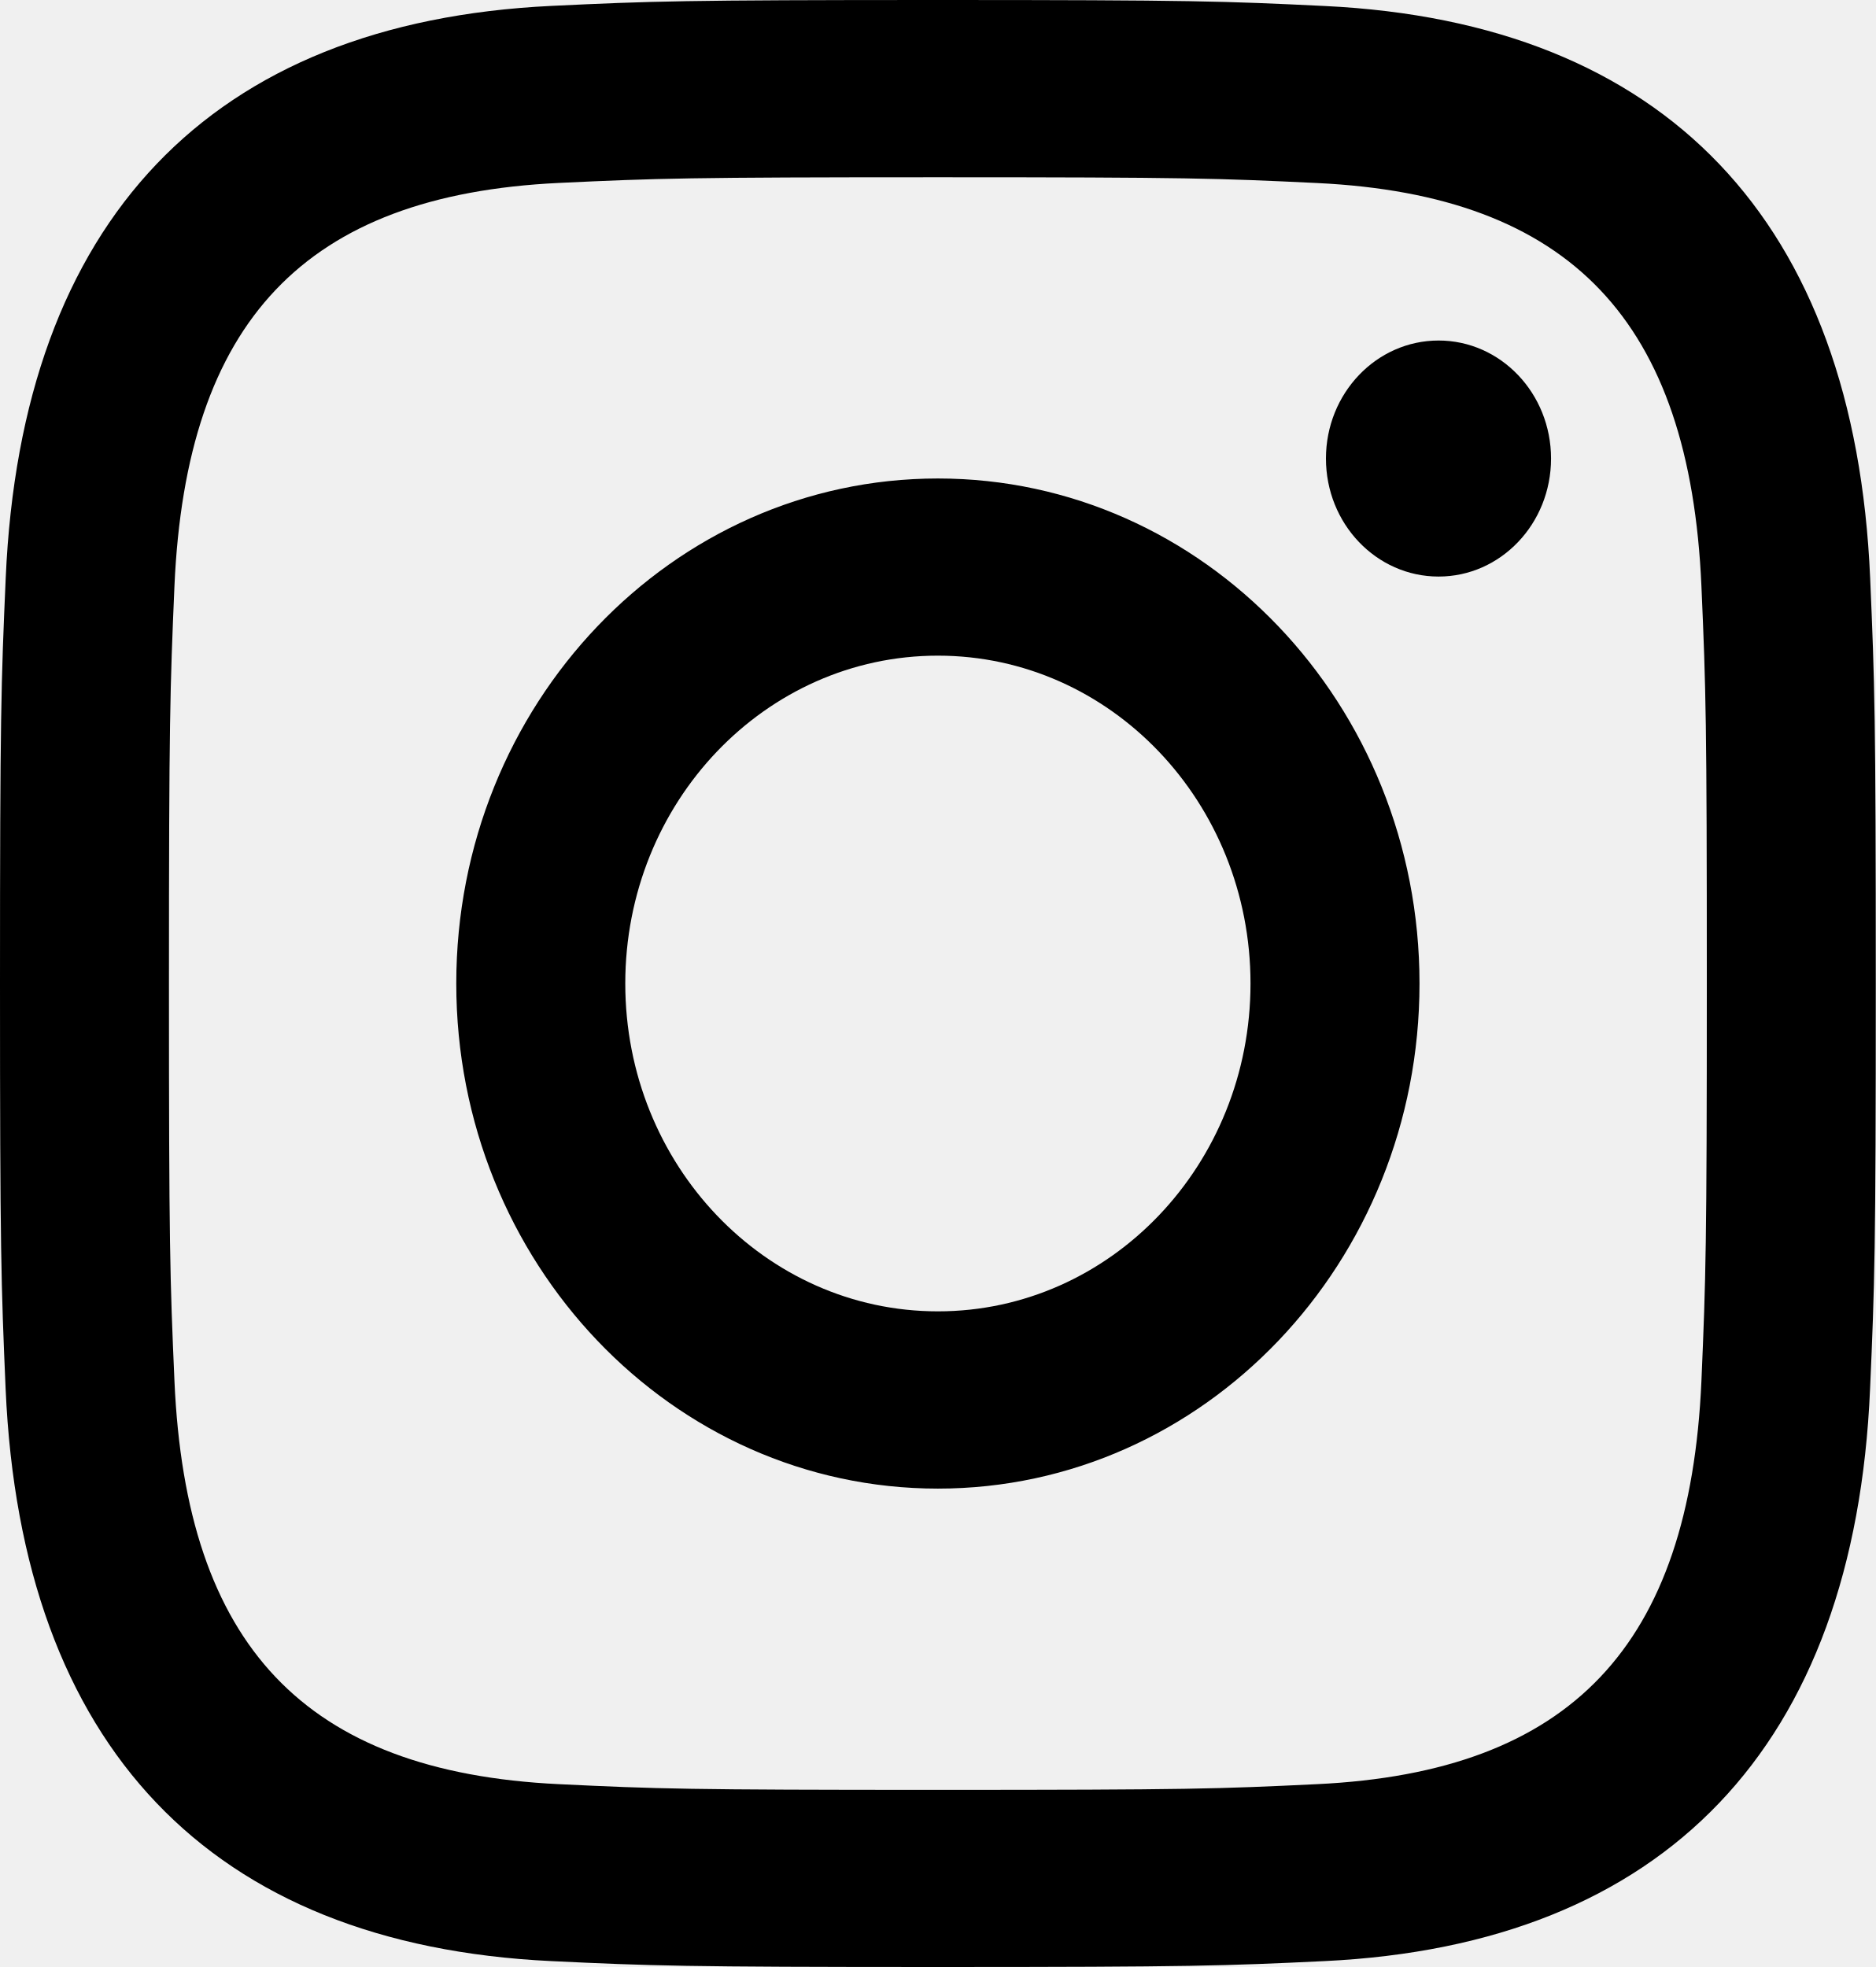
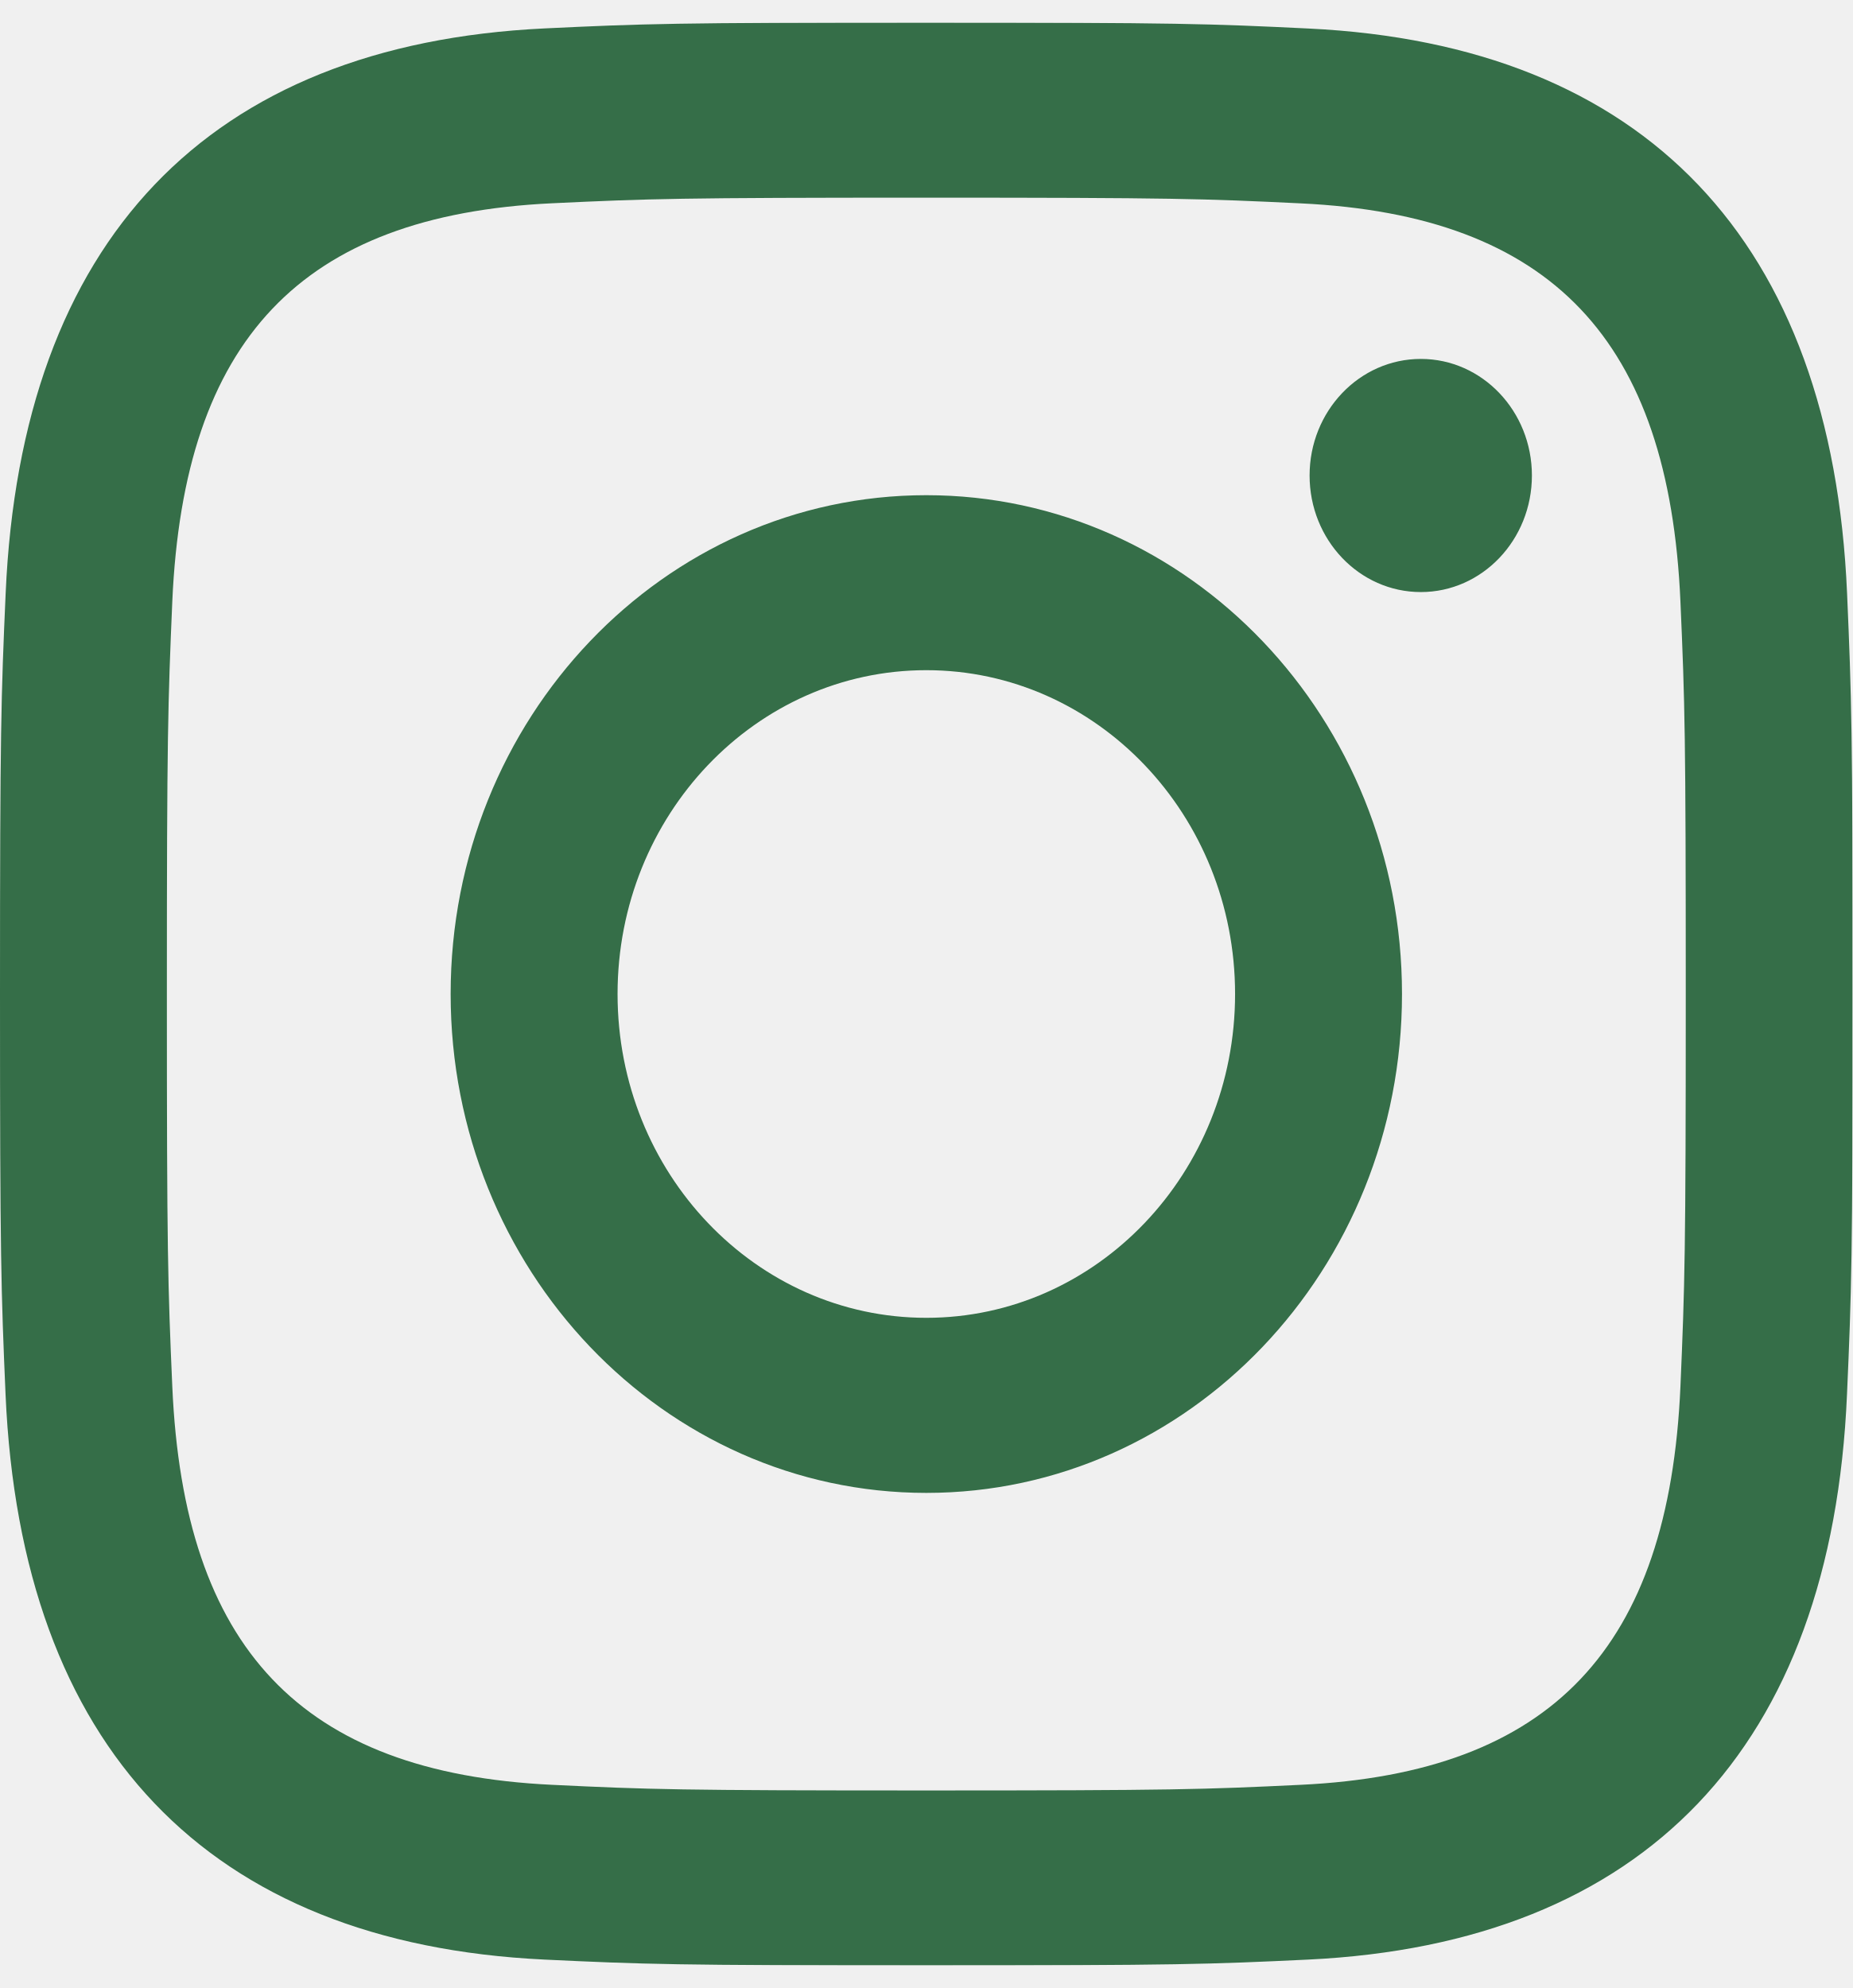
- <svg xmlns="http://www.w3.org/2000/svg" width="41" height="43" viewBox="0 0 41 43" fill="none">
-   <g clip-path="url(#clip0_2_3443)">
-     <path d="M20.5 3.875C25.974 3.875 26.623 3.897 28.785 4.001C34.341 4.266 36.936 7.03 37.189 12.814C37.288 15.081 37.307 15.761 37.307 21.502C37.307 27.244 37.286 27.923 37.189 30.19C36.934 35.968 34.346 38.738 28.785 39.003C26.623 39.107 25.977 39.128 20.5 39.128C15.027 39.128 14.377 39.107 12.216 39.003C6.647 38.736 4.066 35.959 3.813 30.188C3.714 27.921 3.693 27.242 3.693 21.5C3.693 15.759 3.716 15.081 3.813 12.812C4.068 7.03 6.656 4.264 12.216 3.999C14.379 3.897 15.027 3.875 20.5 3.875ZM20.5 0C14.932 0 14.236 0.025 12.049 0.129C4.604 0.487 0.466 4.82 0.125 12.635C0.024 14.93 0 15.661 0 21.5C0 27.339 0.024 28.072 0.123 30.365C0.465 38.173 4.595 42.513 12.047 42.871C14.236 42.975 14.932 43 20.5 43C26.067 43 26.766 42.975 28.953 42.871C36.391 42.513 40.539 38.18 40.875 30.365C40.976 28.072 41 27.339 41 21.5C41 15.661 40.976 14.93 40.877 12.637C40.542 4.836 36.406 0.489 28.954 0.131C26.766 0.025 26.067 0 20.5 0ZM20.5 10.46C14.687 10.46 9.973 15.403 9.973 21.5C9.973 27.597 14.687 32.542 20.5 32.542C26.314 32.542 31.027 27.599 31.027 21.5C31.027 15.403 26.314 10.46 20.5 10.46ZM20.5 28.667C16.726 28.667 13.667 25.46 13.667 21.5C13.667 17.542 16.726 14.333 20.5 14.333C24.274 14.333 27.333 17.542 27.333 21.5C27.333 25.46 24.274 28.667 20.5 28.667ZM31.444 7.444C30.084 7.444 28.982 8.6 28.982 10.024C28.982 11.449 30.084 12.604 31.444 12.604C32.802 12.604 33.902 11.449 33.902 10.024C33.902 8.6 32.802 7.444 31.444 7.444Z" fill="black" />
+ <svg xmlns="http://www.w3.org/2000/svg" width="41" height="44" viewBox="0 0 41 44" fill="none">
+   <mask id="mask0_177_7" style="mask-type:luminance" maskUnits="userSpaceOnUse" x="0" y="0" width="41" height="44">
+     <path d="M41 0.5H0V43.5H41V0.5Z" fill="white" />
+   </mask>
+   <g mask="url(#mask0_177_7)">
+     <path d="M20.5 4.375C25.974 4.375 26.623 4.397 28.785 4.501C34.341 4.766 36.936 7.53 37.189 13.314C37.288 15.581 37.307 16.261 37.307 22.002C37.307 27.744 37.286 28.423 37.189 30.69C36.934 36.468 34.346 39.238 28.785 39.503C26.623 39.607 25.977 39.628 20.5 39.628C15.027 39.628 14.377 39.607 12.216 39.503C6.647 39.236 4.066 36.459 3.813 30.688C3.714 28.421 3.693 27.742 3.693 22C3.693 16.259 3.716 15.581 3.813 13.312C4.068 7.53 6.656 4.764 12.216 4.499C14.379 4.397 15.027 4.375 20.5 4.375ZM20.5 0.5C14.932 0.5 14.236 0.525 12.049 0.629C4.604 0.987 0.466 5.32 0.125 13.135C0.024 15.43 0 16.161 0 22C0 27.839 0.024 28.572 0.123 30.865C0.465 38.673 4.595 43.013 12.047 43.371C14.236 43.475 14.932 43.5 20.5 43.5C26.067 43.5 26.766 43.475 28.953 43.371C36.391 43.013 40.539 38.68 40.875 30.865C40.976 28.572 41 27.839 41 22C41 16.161 40.976 15.43 40.877 13.137C40.542 5.336 36.406 0.989 28.954 0.631C26.766 0.525 26.067 0.5 20.5 0.5ZM20.5 10.96C14.687 10.96 9.973 15.903 9.973 22C9.973 28.097 14.687 33.042 20.5 33.042C26.314 33.042 31.027 28.099 31.027 22C31.027 15.903 26.314 10.96 20.5 10.96ZM20.5 29.167C16.726 29.167 13.667 25.96 13.667 22C13.667 18.042 16.726 14.833 20.5 14.833C24.274 14.833 27.333 18.042 27.333 22C27.333 25.96 24.274 29.167 20.5 29.167ZM31.444 7.944C30.084 7.944 28.982 9.1 28.982 10.524C28.982 11.949 30.084 13.104 31.444 13.104C32.802 13.104 33.902 11.949 33.902 10.524C33.902 9.1 32.802 7.944 31.444 7.944Z" fill="#356E48" />
  </g>
-   <defs>
-     <clipPath id="clip0_2_3443">
-       <rect width="41" height="43" fill="white" />
-     </clipPath>
-   </defs>
</svg>
